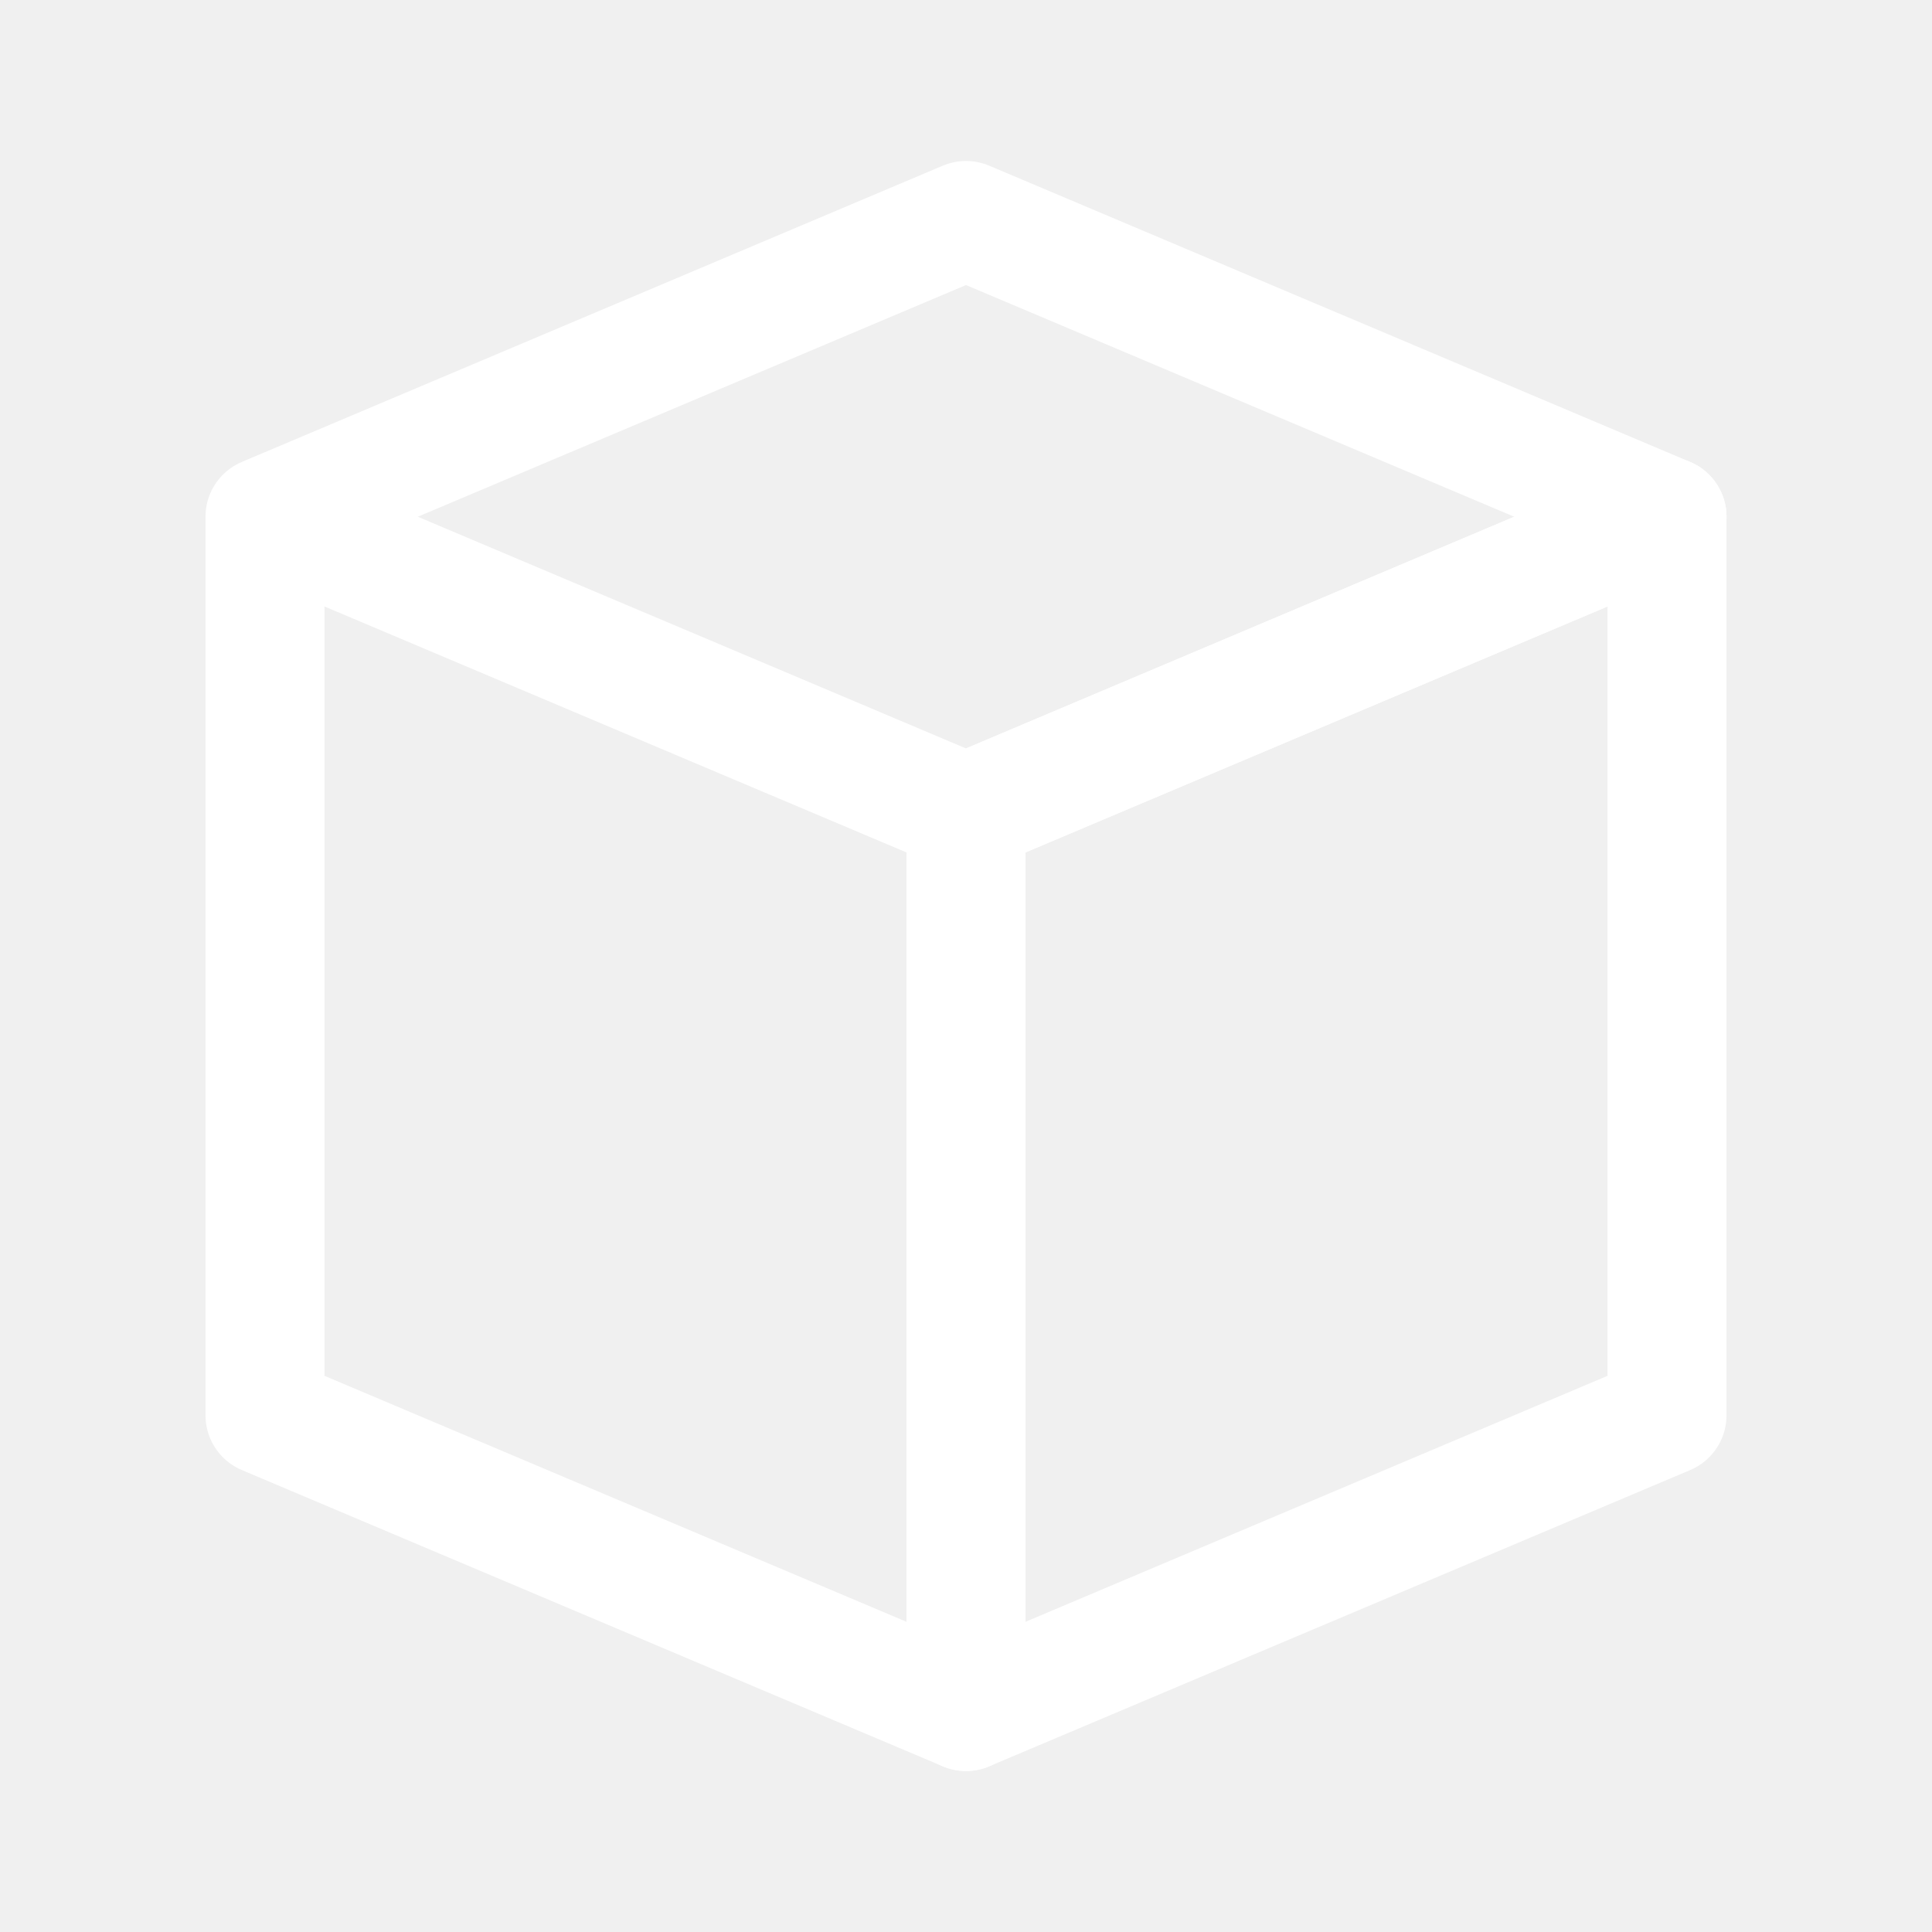
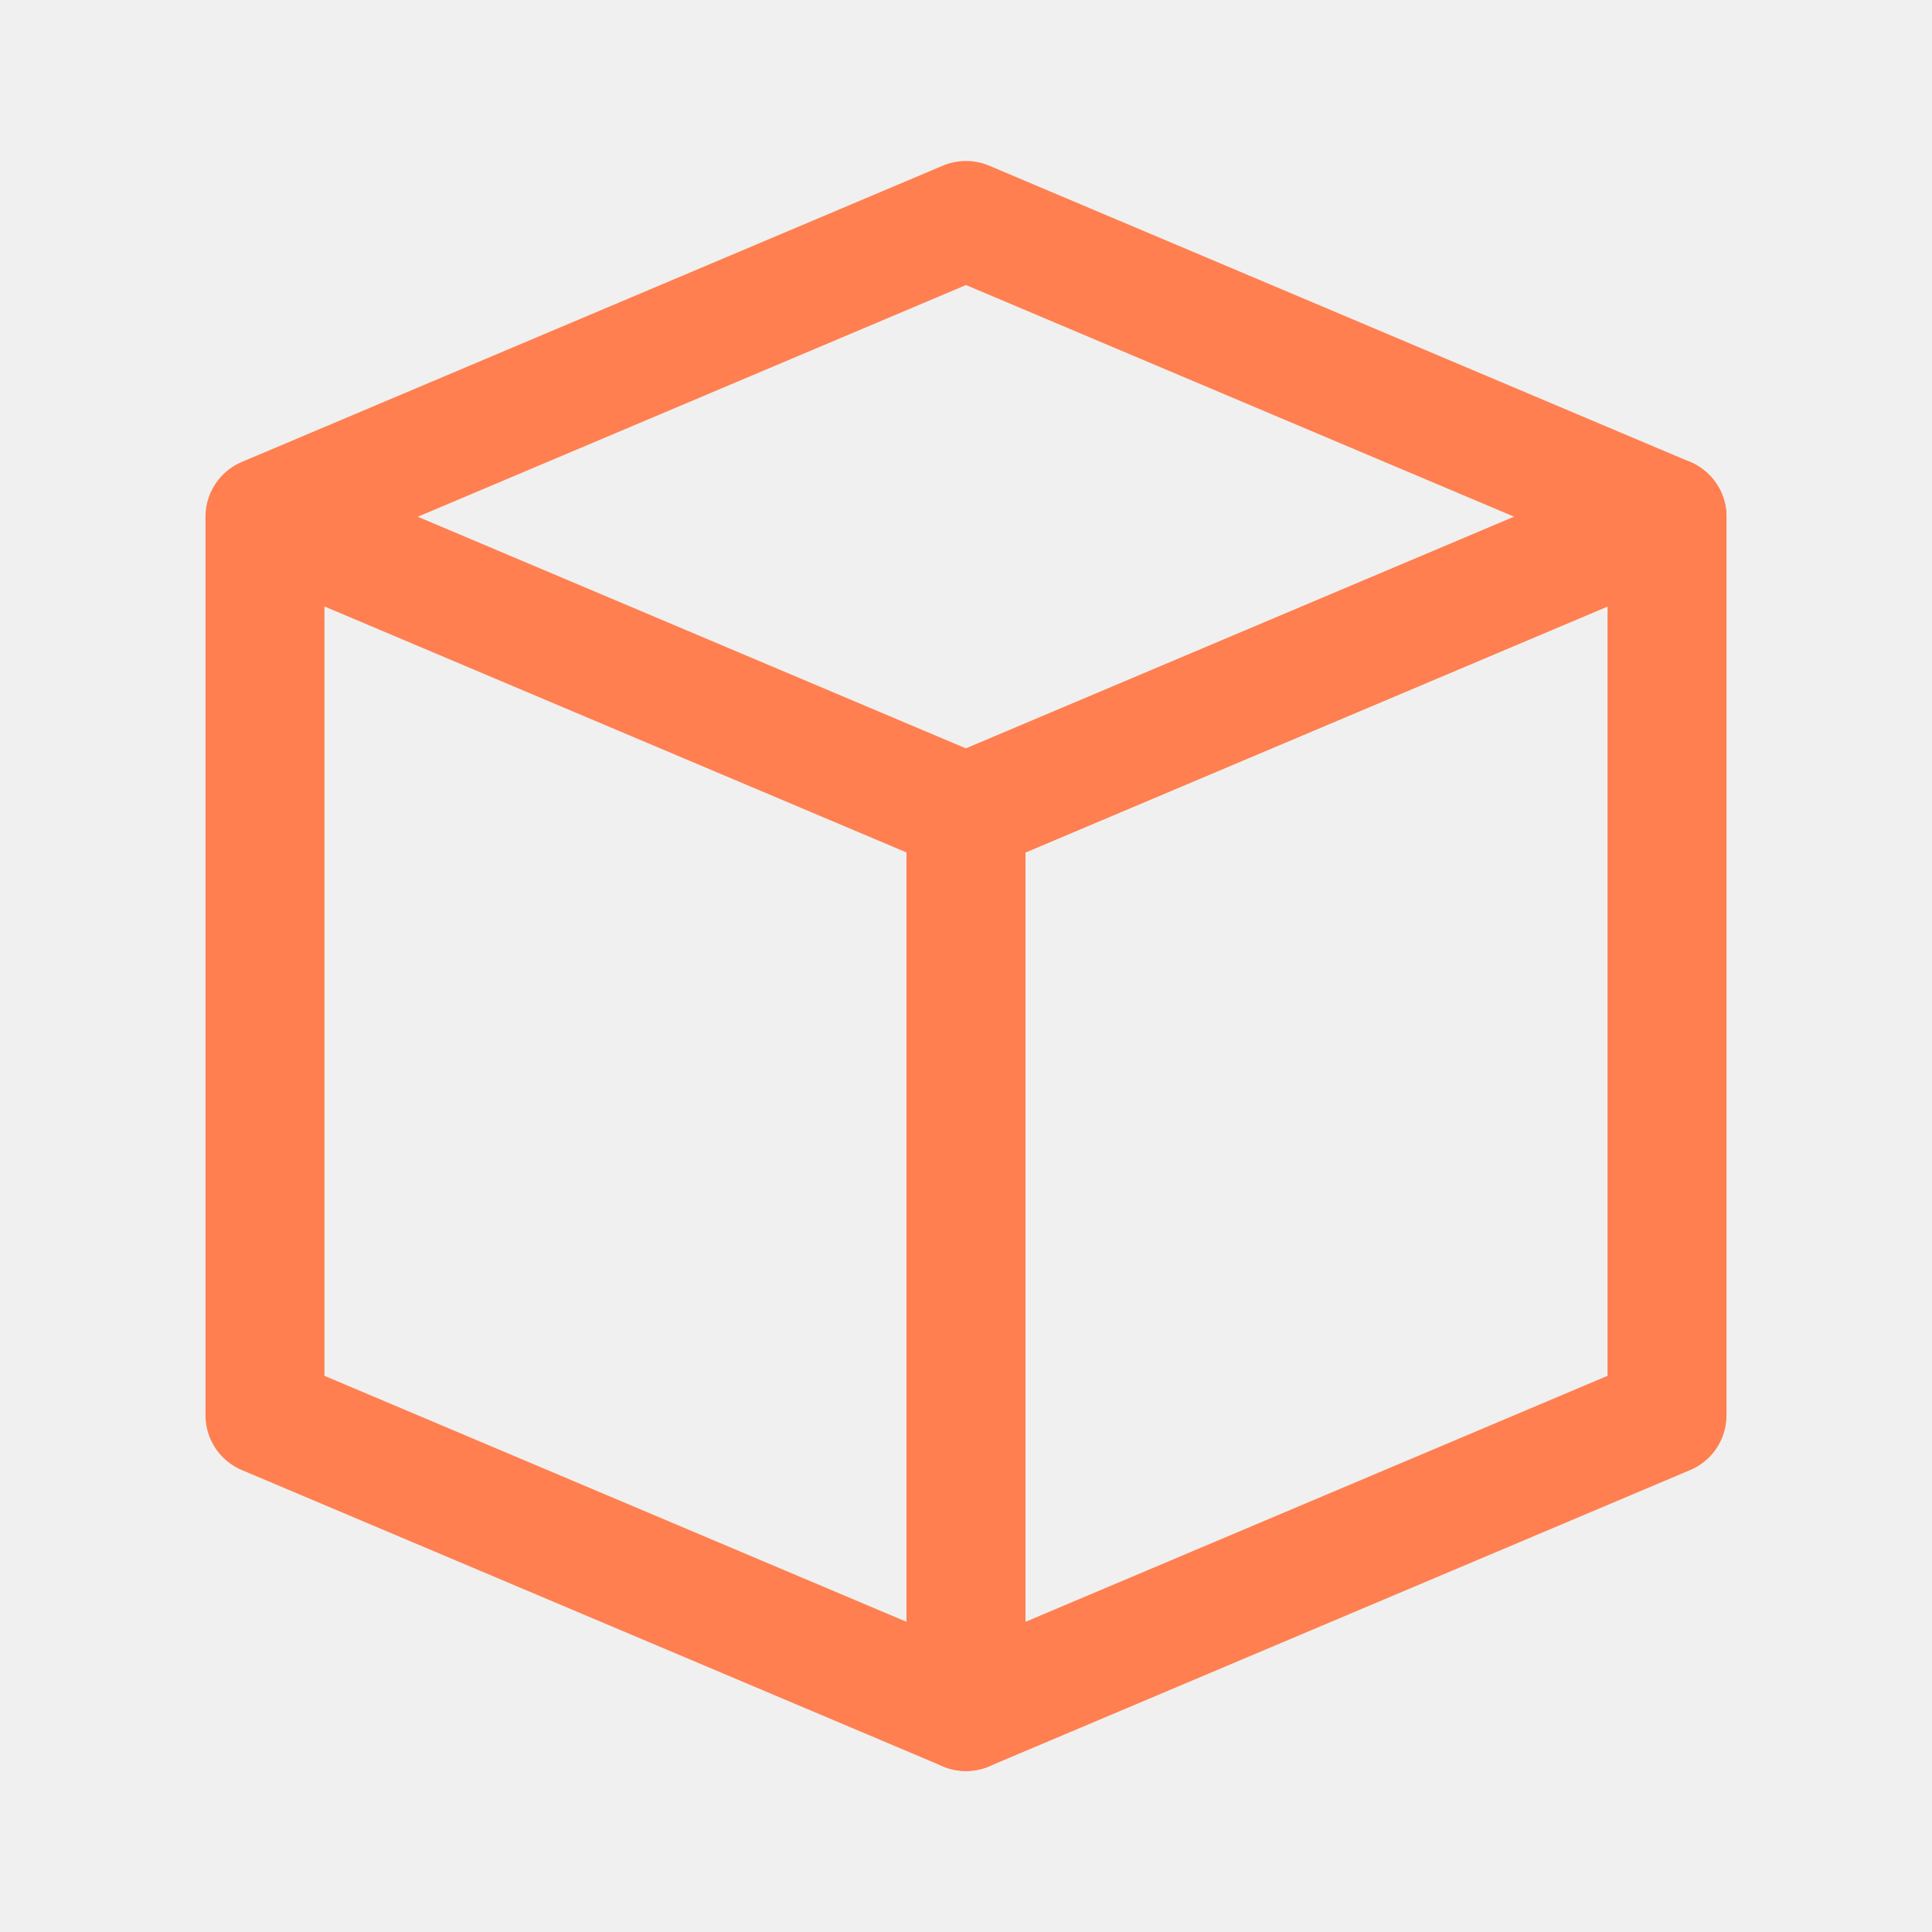
<svg xmlns="http://www.w3.org/2000/svg" width="800px" height="800px" viewBox="0 0 50.8 50.8" xml:space="preserve">
-   <g style="fill:none;stroke:#fff;stroke-width:12;stroke-linecap:round;stroke-linejoin:round;stroke-dasharray:none;stroke-opacity:1">
-     <path d="M70.71-45.315 0-15.432V75.2l70.71-29.884Z" style="fill:none;fill-opacity:1;stroke:#fff;stroke-width:12;stroke-linecap:round;stroke-linejoin:round;stroke-dasharray:none;stroke-opacity:1" transform="translate(25.4 25.4) scale(.26068)" />
-     <path d="M70.71-45.315 0-75.2l-70.71 29.884L0-15.432ZM0-15.432l-70.71-29.883v90.63L0 75.2Z" style="fill:none;fill-opacity:1;stroke:#fff;stroke-width:12;stroke-linecap:round;stroke-linejoin:round;stroke-dasharray:none;stroke-opacity:1" transform="translate(25.4 25.4) scale(.26068)" />
+   <g style="fill:none;stroke:#ff7f50;stroke-width:12;stroke-linecap:round;stroke-linejoin:round;stroke-dasharray:none;stroke-opacity:1">
+     <path d="M70.71-45.315 0-15.432V75.2l70.71-29.884Z" style="fill:none;fill-opacity:1;stroke:#ff7f50;stroke-width:12;stroke-linecap:round;stroke-linejoin:round;stroke-dasharray:none;stroke-opacity:1" transform="translate(25.4 25.4) scale(.26068)" />
+     <path d="M70.71-45.315 0-75.2l-70.71 29.884L0-15.432ZM0-15.432l-70.71-29.883v90.63L0 75.2Z" style="fill:none;fill-opacity:1;stroke:#ff7f50;stroke-width:12;stroke-linecap:round;stroke-linejoin:round;stroke-dasharray:none;stroke-opacity:1" transform="translate(25.4 25.4) scale(.26068)" />
  </g>
</svg>
